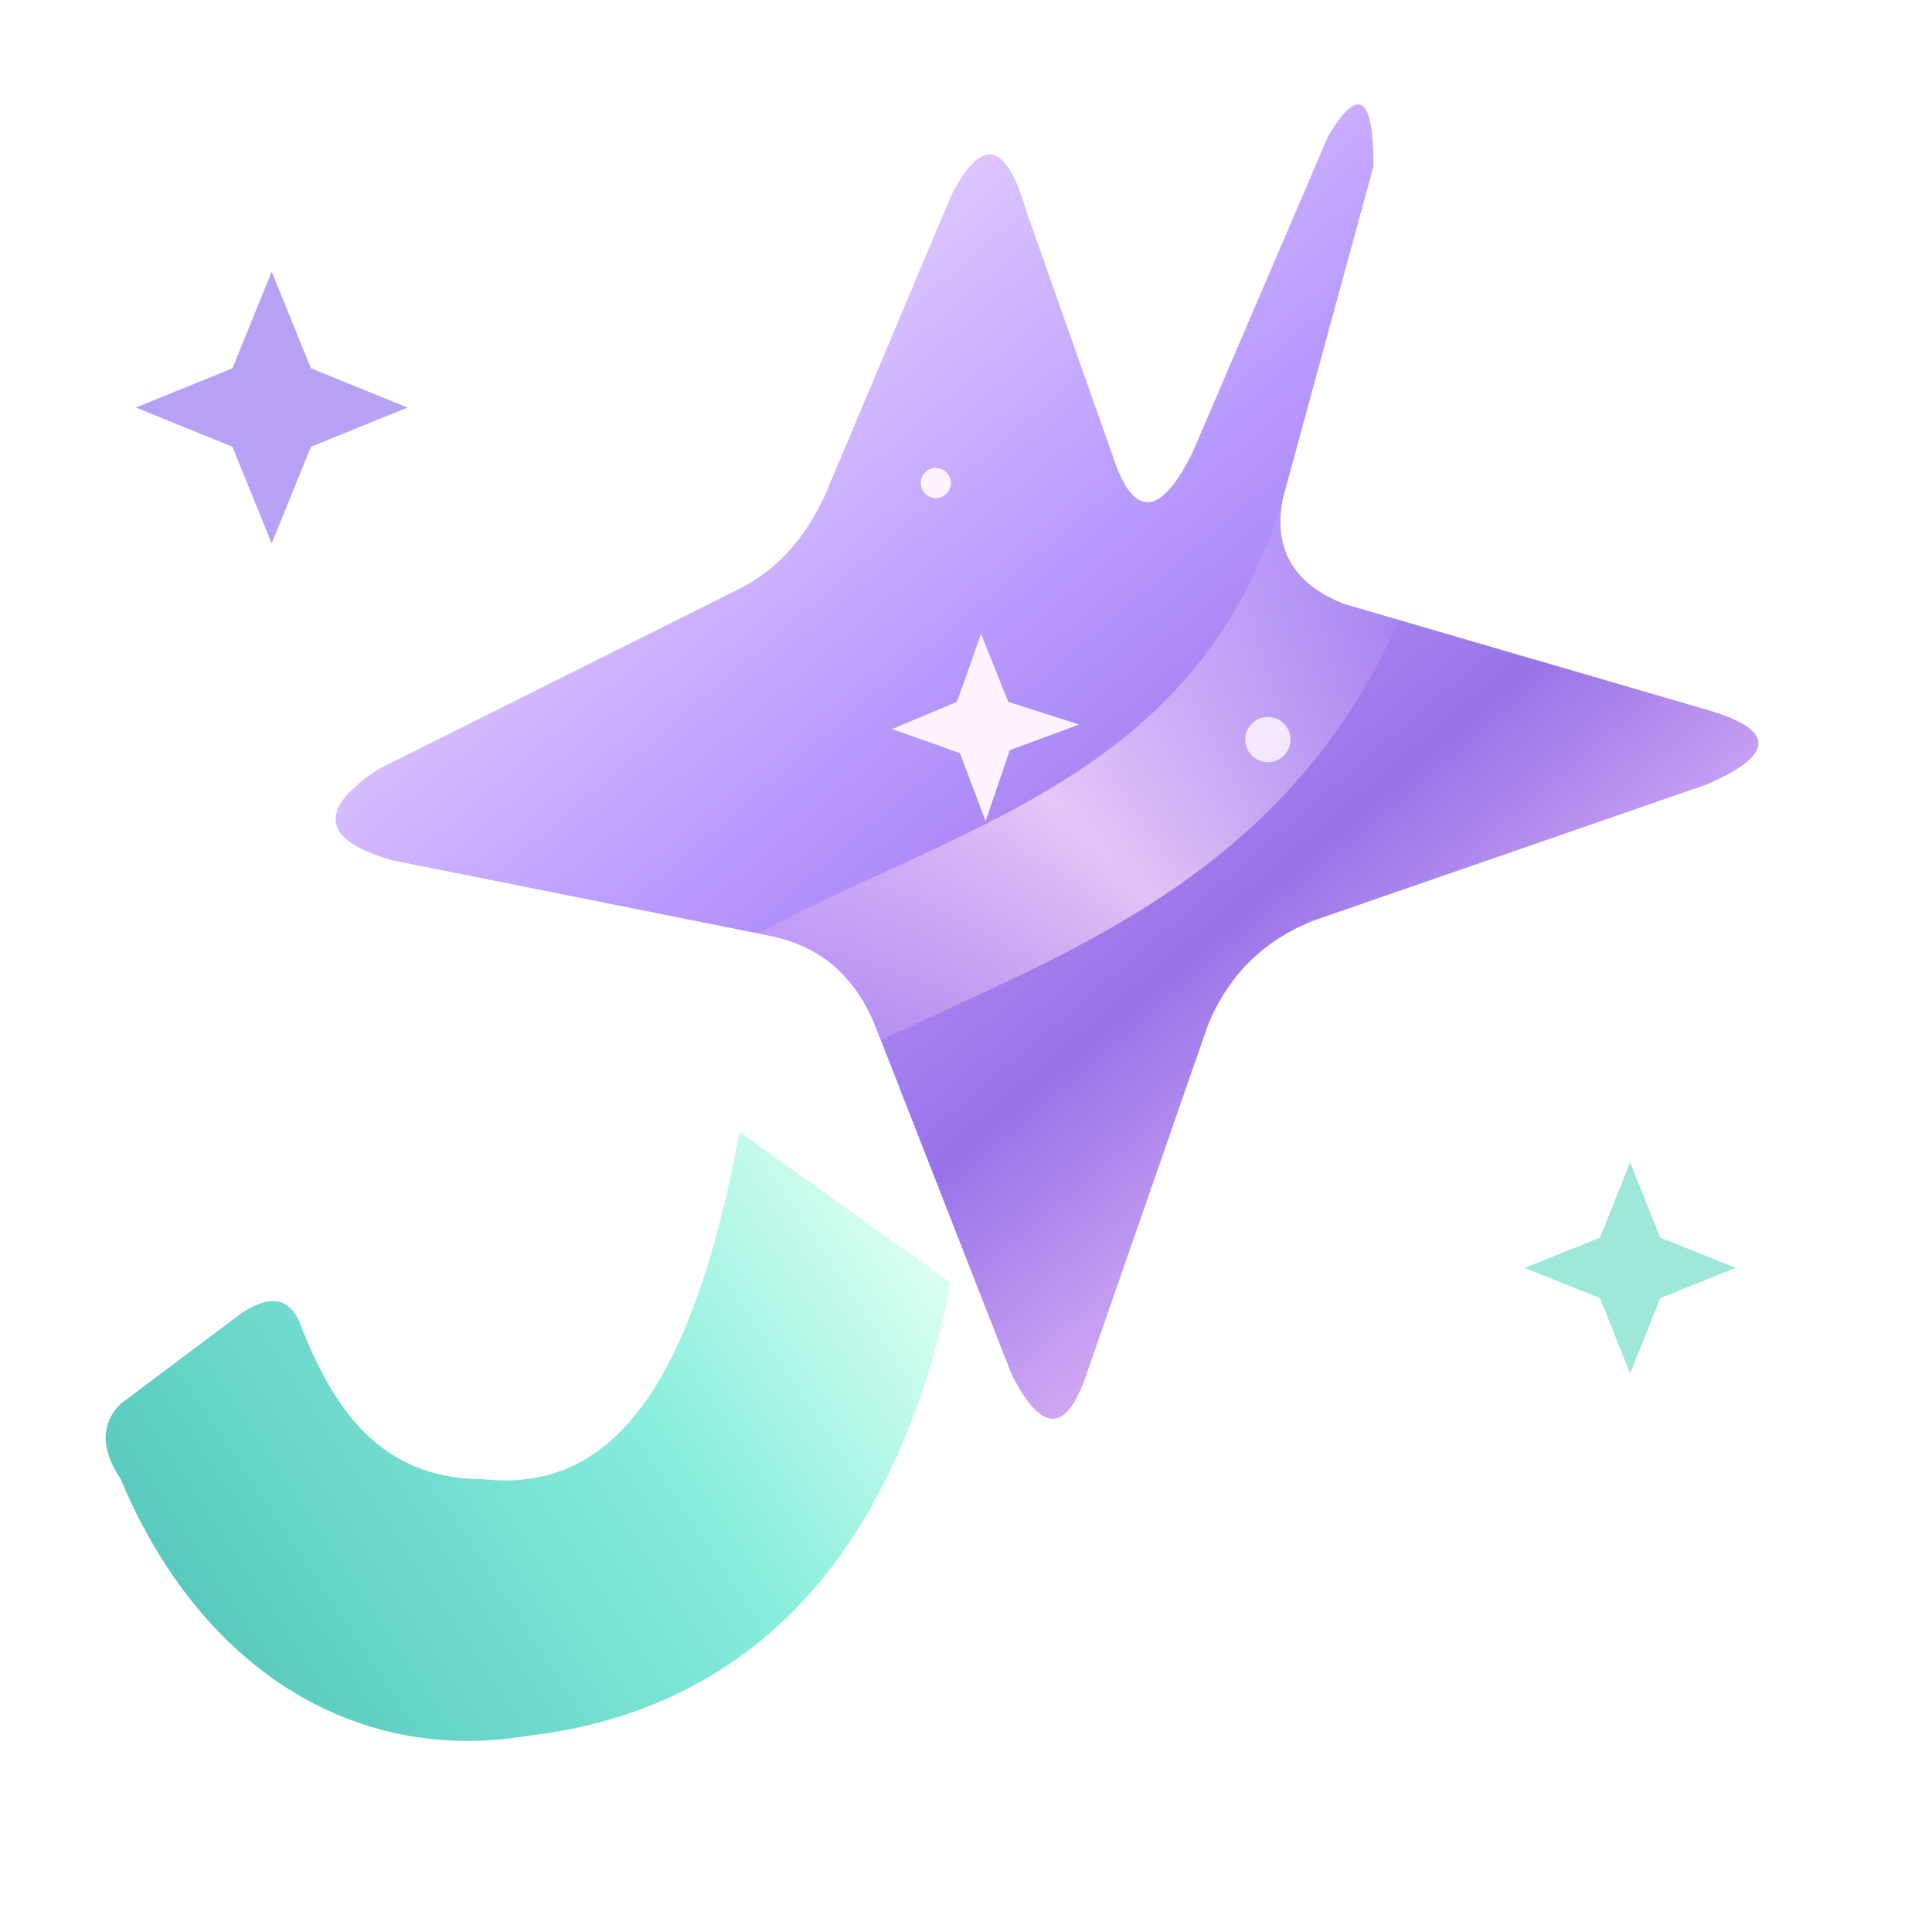
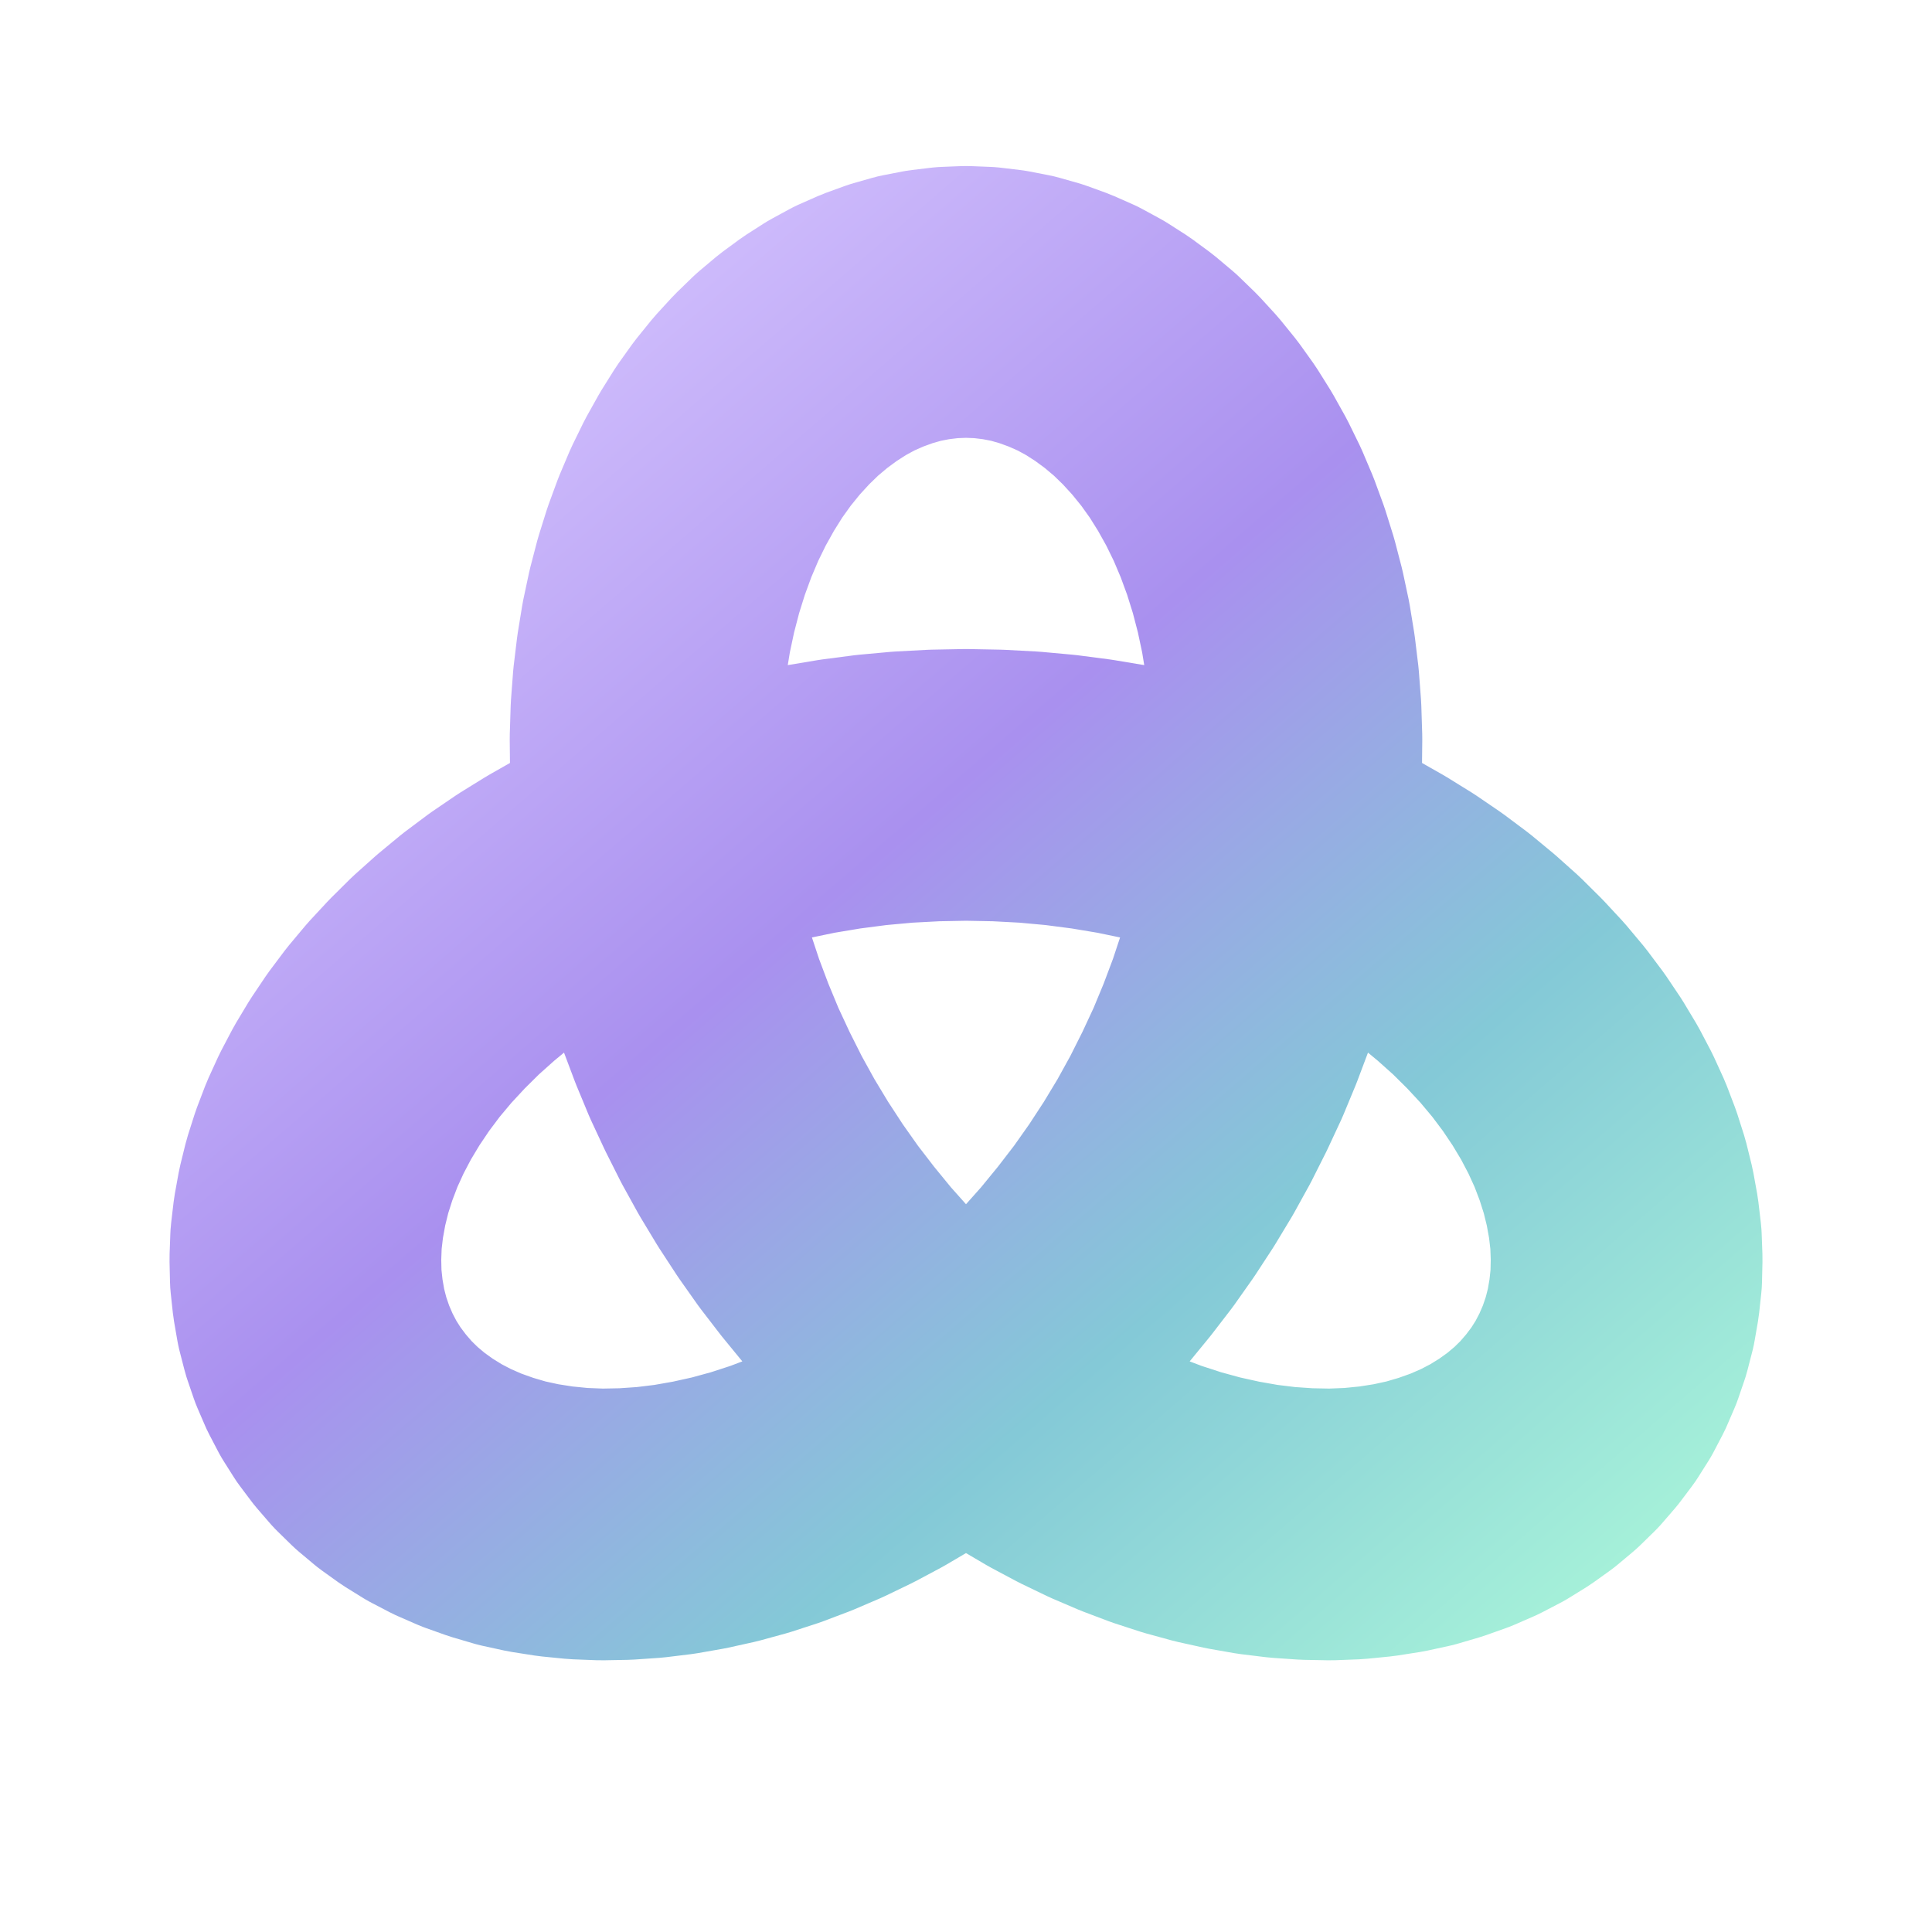
<svg xmlns="http://www.w3.org/2000/svg" viewBox="0 0 128 128" role="img" aria-labelledby="title">
  <defs>
-     <linearGradient id="nebula" x1="38" y1="21" x2="91" y2="83" gradientUnits="userSpaceOnUse">
-       <stop stop-color="#EBD6FF" />
-       <stop offset=".4" stop-color="#BB9AFF" />
-       <stop offset=".72" stop-color="#9873E8" />
-       <stop offset="1" stop-color="#E1B7F8" />
+     <linearGradient id="silk" x1="26" y1="20" x2="102" y2="108" gradientUnits="userSpaceOnUse">
+       <stop stop-color="#D8C7FF" />
+       <stop offset=".42" stop-color="#A990EF" />
+       <stop offset=".72" stop-color="#84C9D7" />
+       <stop offset="1" stop-color="#A5F0D9" />
    </linearGradient>
-     <linearGradient id="comet" x1="13" y1="108" x2="58" y2="78" gradientUnits="userSpaceOnUse">
-       <stop stop-color="#58C9BE" />
-       <stop offset=".6" stop-color="#87EDDC" />
-       <stop offset="1" stop-color="#DAFFF1" />
-     </linearGradient>
-     <linearGradient id="dust" x1="47" y1="70" x2="86" y2="30" gradientUnits="userSpaceOnUse">
-       <stop stop-color="#F0B8ED" stop-opacity="0" />
-       <stop offset=".5" stop-color="#FFE1FA" stop-opacity=".7" />
-       <stop offset="1" stop-color="#E5D4FF" stop-opacity="0" />
-     </linearGradient>
-     <clipPath id="star">
-       <path d="M88 9 Q91 4 91 11 L85 33 Q84 38 89 40 L113 47 Q120 49 113 52 L87 61 Q82 63 80 68 L72 91 Q70 97 67 91 L58 68 Q56 63 51 62 L26 57 Q19 55 25 51 L49 39 Q53 37 55 32 L63 13 Q66 7 68 14 L74 31 Q76 36 79 30 Z" />
-     </clipPath>
  </defs>
-   <path fill="url(#nebula)" d="M88 9 Q91 4 91 11 L85 33 Q84 38 89 40 L113 47 Q120 49 113 52 L87 61 Q82 63 80 68 L72 91 Q70 97 67 91 L58 68 Q56 63 51 62 L26 57 Q19 55 25 51 L49 39 Q53 37 55 32 L63 13 Q66 7 68 14 L74 31 Q76 36 79 30 Z" />
-   <g clip-path="url(#star)">
-     <path fill="none" stroke="url(#dust)" stroke-width="10" d="M39 78 C52 57 88 65 92 23" />
-     <path fill="#FFF3FF" d="m65 42 1.8 4.5 4.7 1.5-4.6 1.7-1.6 4.7-1.7-4.5-4.5-1.6 4.3-1.8z" />
-     <circle cx="84" cy="49" r="1.5" fill="#F3E8FF" />
-     <circle cx="62" cy="32" r="1" fill="#FFF3FF" />
-   </g>
-   <path fill="url(#comet)" d="M49 75 C46 91 41 99 32 98 C25 98 22 93 20 88 Q19 85 16 87 L8 93 Q6 95 8 98 C13 110 23 117 35 115 C52 113 60 100 63 85 Z" />
-   <path fill="#B7A1F5" d="m18 18 2.6 6.4 6.4 2.6-6.4 2.6L18 36l-2.6-6.4L9 27l6.4-2.6z" />
-   <path fill="#9DE8D9" d="m108 77 2 5 5 2-5 2-2 5-2-5-5-2 5-2z" />
+   <path d="M64.00 52.00 L66.09 52.04 L68.18 52.15 L70.26 52.34 L72.33 52.61 L74.37 52.95 L76.39 53.37 L78.38 53.86 L80.34 54.42 L82.26 55.05 L84.14 55.74 L85.97 56.50 L87.75 57.33 L89.48 58.21 L91.15 59.16 L92.75 60.15 L94.29 61.20 L95.76 62.30 L97.15 63.45 L98.47 64.63 L99.71 65.86 L100.87 67.11 L101.95 68.40 L102.94 69.72 L103.84 71.06 L104.65 72.41 L105.37 73.78 L106.00 75.16 L106.53 76.55 L106.97 77.93 L107.31 79.31 L107.56 80.69 L107.72 82.05 L107.77 83.40 L107.74 84.72 L107.60 86.02 L107.38 87.29 L107.06 88.53 L106.65 89.73 L106.15 90.89 L105.57 92.00 L104.90 93.06 L104.14 94.07 L103.31 95.03 L102.40 95.92 L101.41 96.75 L100.35 97.51 L99.22 98.21 L98.03 98.83 L96.77 99.38 L95.45 99.85 L94.09 100.25 L92.67 100.56 L91.20 100.79 L89.69 100.94 L88.15 101.00 L86.57 100.97 L84.96 100.86 L83.32 100.66 L81.67 100.37 L80.00 100.00 L78.32 99.54 L76.63 98.99 L74.94 98.35 L73.26 97.63 L71.58 96.82 L69.91 95.93 L68.26 94.96 L66.63 93.91 L65.03 92.78 L63.45 91.57 L61.91 90.29 L60.41 88.94 L58.94 87.53 L57.53 86.05 L56.15 84.50 L54.84 82.90 L53.57 81.25 L52.37 79.55 L51.22 77.79 L50.14 76.00 L49.13 74.17 L48.19 72.30 L47.31 70.41 L46.51 68.48 L45.78 66.54 L45.13 64.58 L44.56 62.61 L44.07 60.64 L43.65 58.66 L43.31 56.69 L43.06 54.72 L42.88 52.76 L42.79 50.83 L42.77 48.91 L42.83 47.02 L42.97 45.17 L43.19 43.35 L43.48 41.57 L43.85 39.83 L44.29 38.14 L44.80 36.51 L45.38 34.93 L46.02 33.42 L46.73 31.97 L47.50 30.59 L48.32 29.28 L49.20 28.05 L50.14 26.89 L51.12 25.82 L52.14 24.83 L53.21 23.93 L54.31 23.12 L55.45 22.39 L56.61 21.76 L57.81 21.23 L59.02 20.79 L60.25 20.44 L61.49 20.20 L62.74 20.05 L64.00 20.00 L65.26 20.05 L66.51 20.20 L67.75 20.44 L68.98 20.79 L70.19 21.23 L71.39 21.76 L72.55 22.39 L73.69 23.12 L74.79 23.93 L75.86 24.83 L76.88 25.82 L77.86 26.89 L78.80 28.05 L79.68 29.28 L80.50 30.59 L81.27 31.97 L81.98 33.42 L82.62 34.93 L83.20 36.51 L83.71 38.14 L84.15 39.83 L84.52 41.57 L84.81 43.35 L85.03 45.17 L85.17 47.02 L85.23 48.91 L85.21 50.83 L85.12 52.76 L84.94 54.72 L84.69 56.69 L84.35 58.66 L83.93 60.64 L83.44 62.61 L82.87 64.58 L82.22 66.54 L81.49 68.48 L80.69 70.41 L79.81 72.30 L78.87 74.17 L77.86 76.00 L76.78 77.79 L75.63 79.55 L74.43 81.25 L73.16 82.90 L71.85 84.50 L70.47 86.05 L69.06 87.53 L67.59 88.94 L66.09 90.29 L64.55 91.57 L62.97 92.78 L61.37 93.91 L59.74 94.96 L58.09 95.93 L56.42 96.82 L54.74 97.63 L53.06 98.35 L51.37 98.99 L49.68 99.54 L48.00 100.00 L46.33 100.37 L44.68 100.66 L43.04 100.86 L41.43 100.97 L39.85 101.00 L38.31 100.94 L36.80 100.79 L35.33 100.56 L33.91 100.25 L32.55 99.85 L31.23 99.38 L29.97 98.83 L28.78 98.21 L27.65 97.51 L26.59 96.75 L25.60 95.92 L24.69 95.03 L23.86 94.07 L23.10 93.06 L22.43 92.00 L21.85 90.89 L21.35 89.73 L20.94 88.53 L20.62 87.29 L20.40 86.02 L20.26 84.72 L20.23 83.40 L20.28 82.05 L20.44 80.69 L20.69 79.31 L21.03 77.93 L21.47 76.55 L22.00 75.16 L22.63 73.78 L23.35 72.41 L24.16 71.06 L25.06 69.72 L26.05 68.40 L27.13 67.11 L28.29 65.86 L29.53 64.63 L30.85 63.45 L32.24 62.30 L33.71 61.20 L35.25 60.15 L36.85 59.16 L38.52 58.21 L40.25 57.33 L42.03 56.50 L43.86 55.74 L45.74 55.05 L47.66 54.42 L49.62 53.86 L51.61 53.37 L53.63 52.95 L55.67 52.61 L57.74 52.34 L59.82 52.15 L61.91 52.04 L64.00 52.00 Z" fill="none" stroke="url(#silk)" stroke-width="18" stroke-linecap="round" stroke-linejoin="round" />
</svg>
